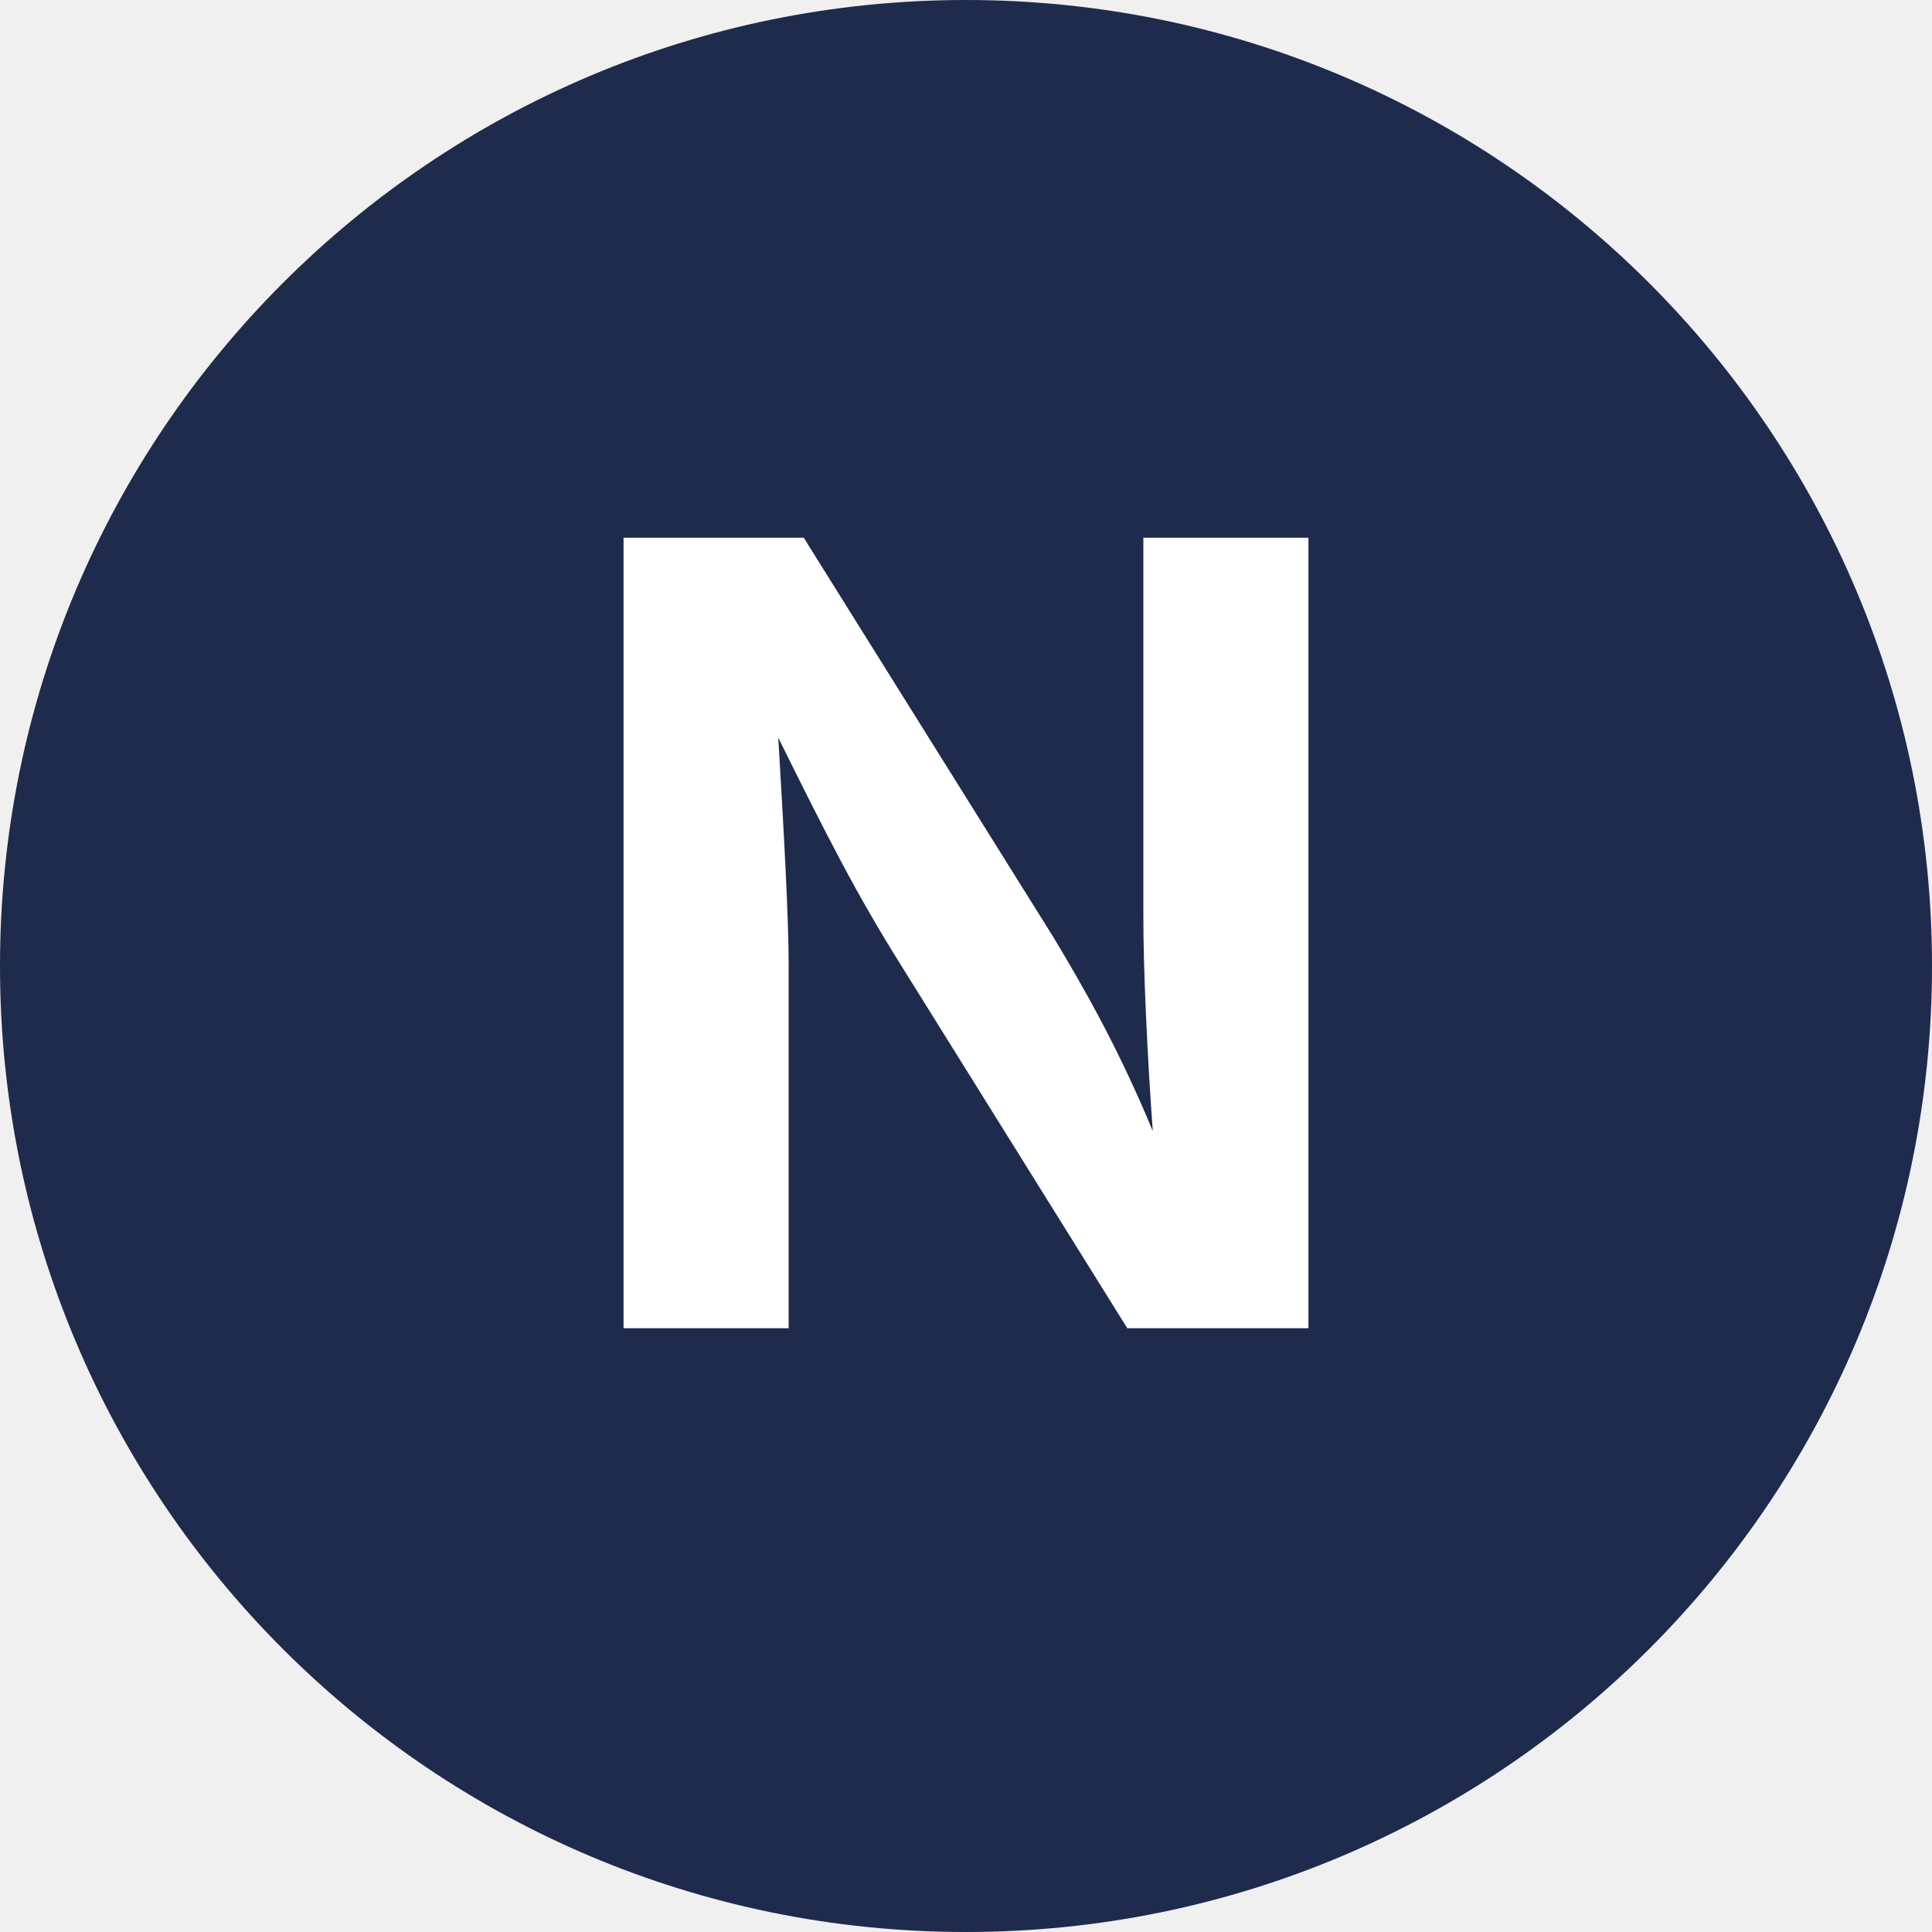
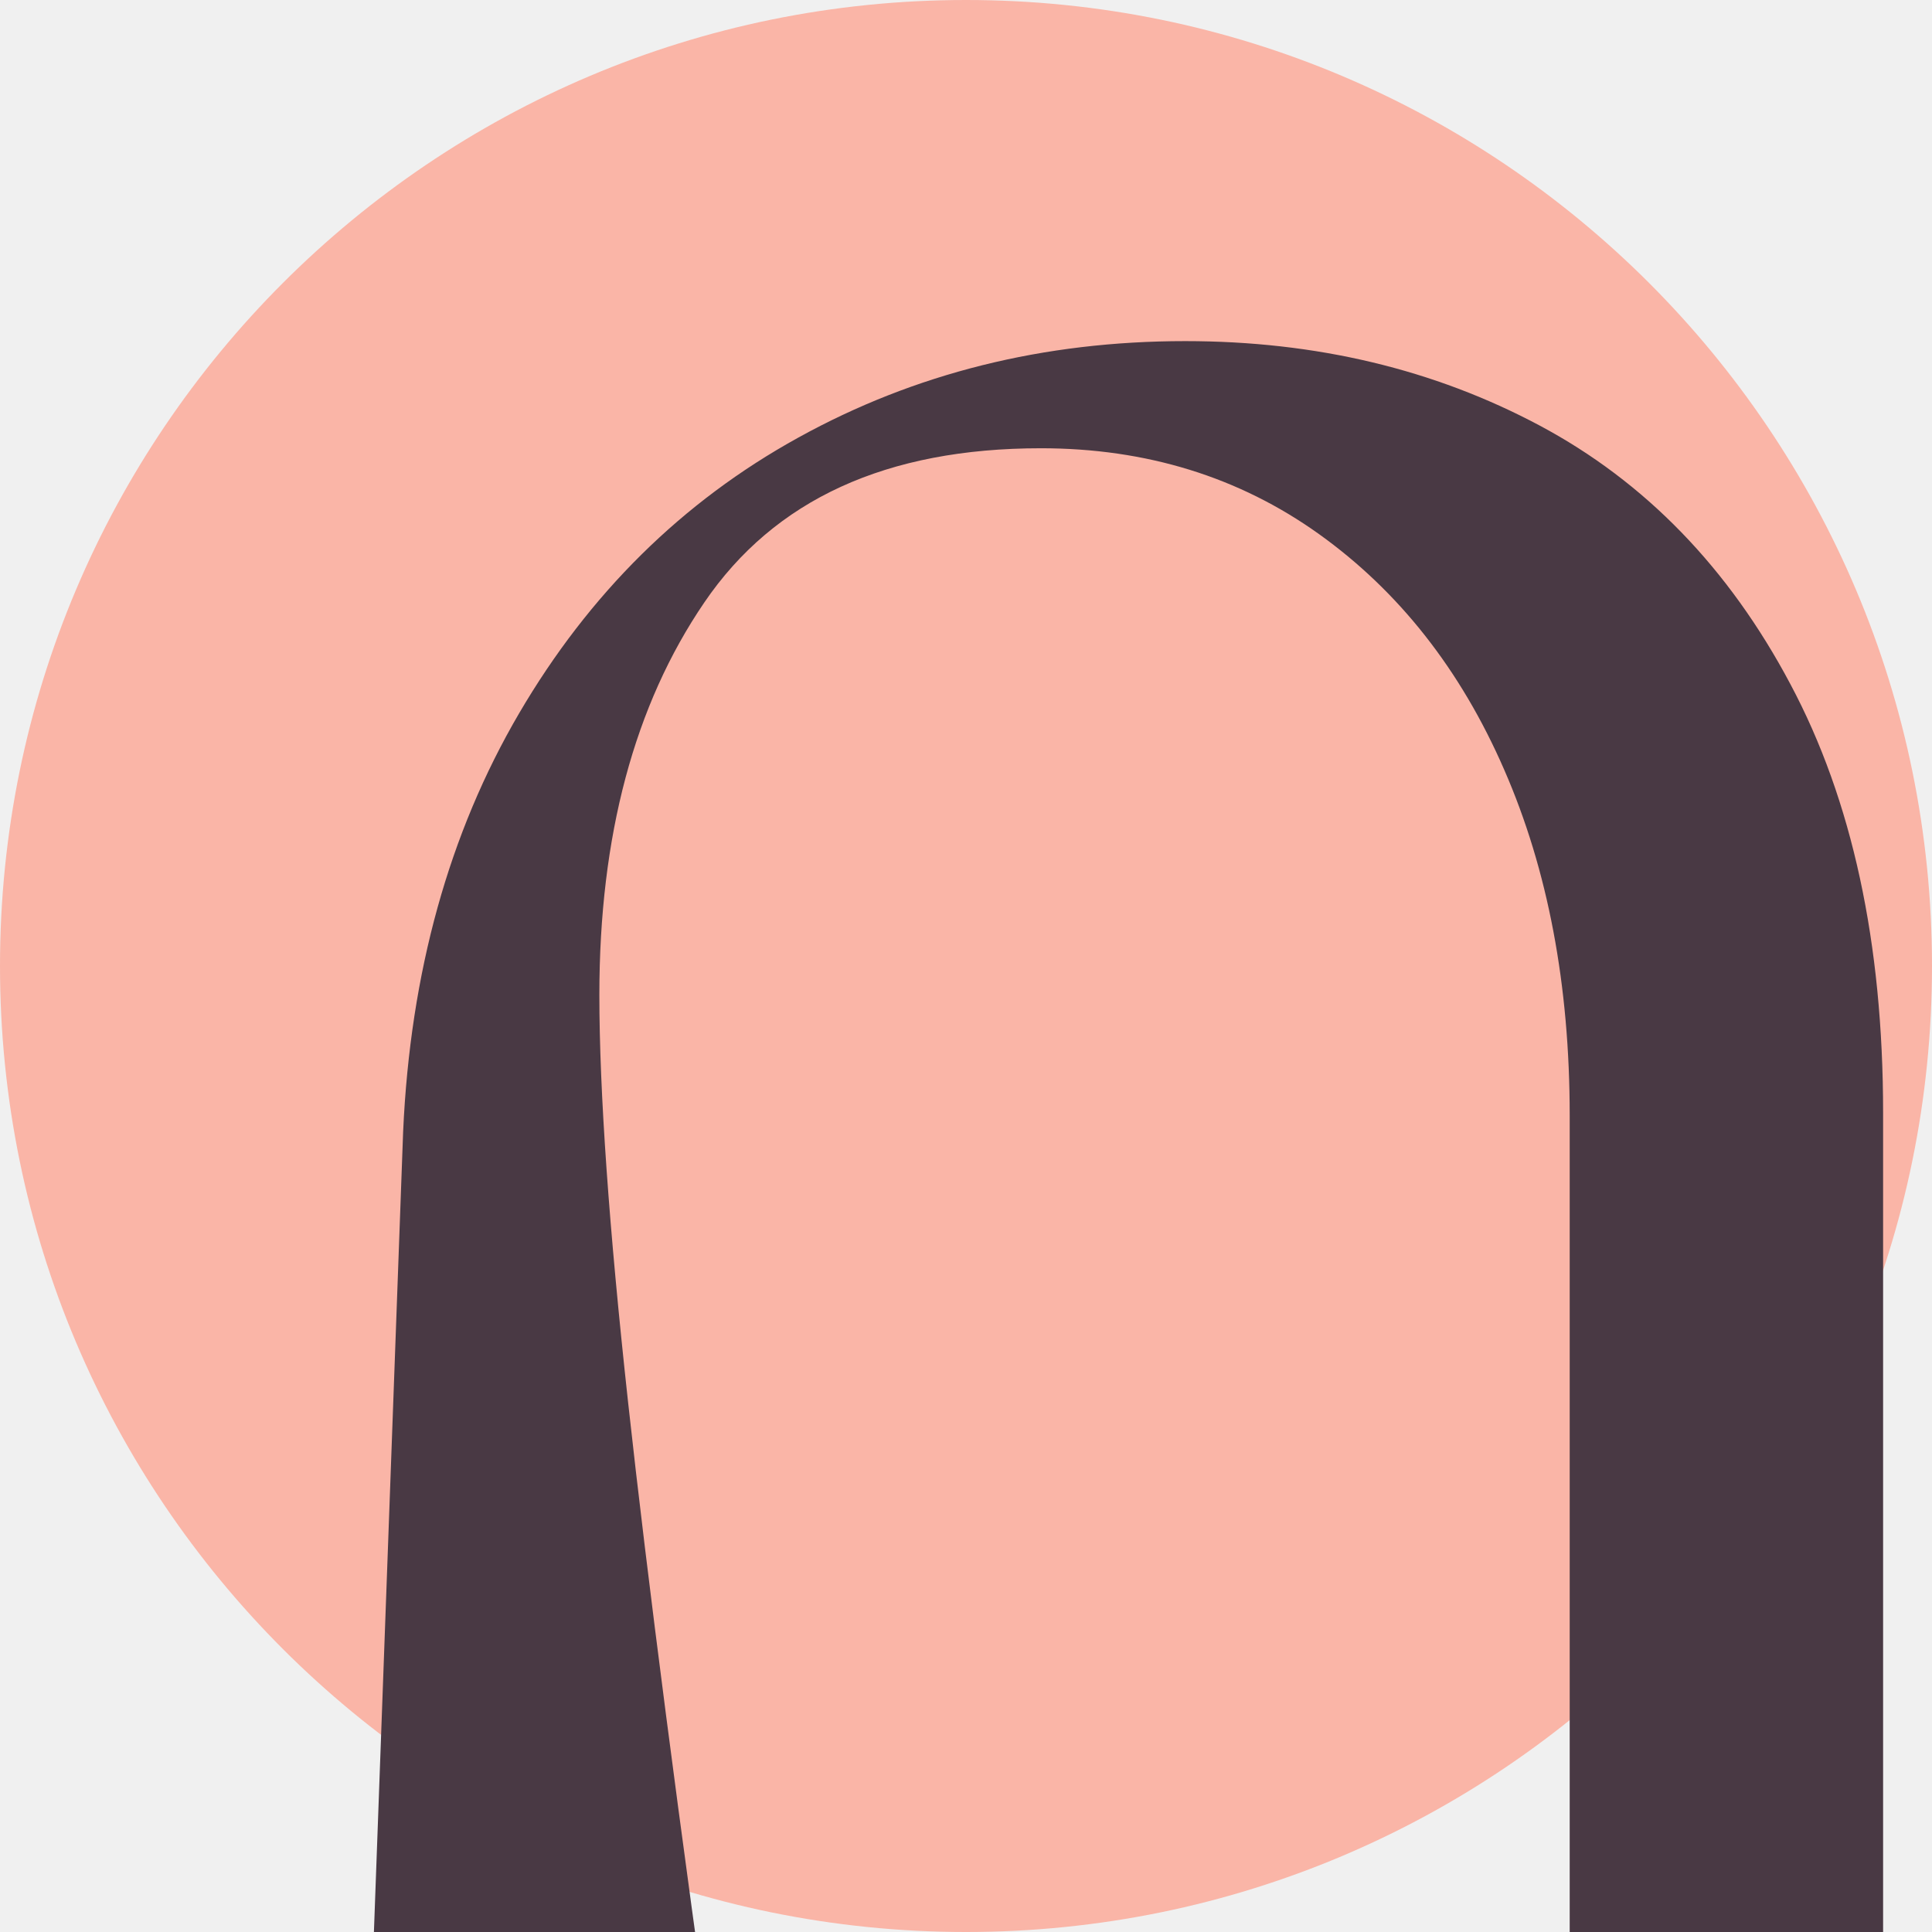
<svg xmlns="http://www.w3.org/2000/svg" width="32" height="32" viewBox="0 0 32 32" fill="none">
-   <circle cx="16" cy="16" r="16" fill="#1E2B4D" />
-   <text x="16" y="22" text-anchor="middle" fill="white" font-family="system-ui, -apple-system, sans-serif" font-size="18" font-weight="700">N</text>
+   <circle cx="16" cy="16" r="16" fill="#FAB5A7" />
+   <g transform="translate(6, 5) scale(1.3)">
+     <path d="M15 1.575C16.343 2.291 17.41 3.39 18.195 4.869C18.984 6.348 19.377 8.169 19.377 10.331V24.841H15.384V10.367C15.384 8.705 15.107 7.237 14.55 5.962C13.995 4.686 13.206 3.686 12.189 2.958C11.172 2.231 9.99 1.865 8.647 1.865C6.679 1.865 5.251 2.518 4.358 3.83C3.466 5.138 3.021 6.806 3.021 8.83C3.021 10.058 3.143 11.789 3.387 14.02C3.631 16.25 4.03 19.323 4.584 23.236C4.654 23.715 4.55 24.114 4.27 24.431C3.993 24.748 3.609 24.898 3.125 24.874L0 24.841L0.521 10.57C0.612 8.543 1.106 6.767 1.998 5.243C2.89 3.719 4.075 2.545 5.558 1.728C7.039 0.91 8.68 0.5 10.486 0.5C12.152 0.5 13.657 0.859 15 1.575Z" fill="#493944" />
+   </g>
</svg>
